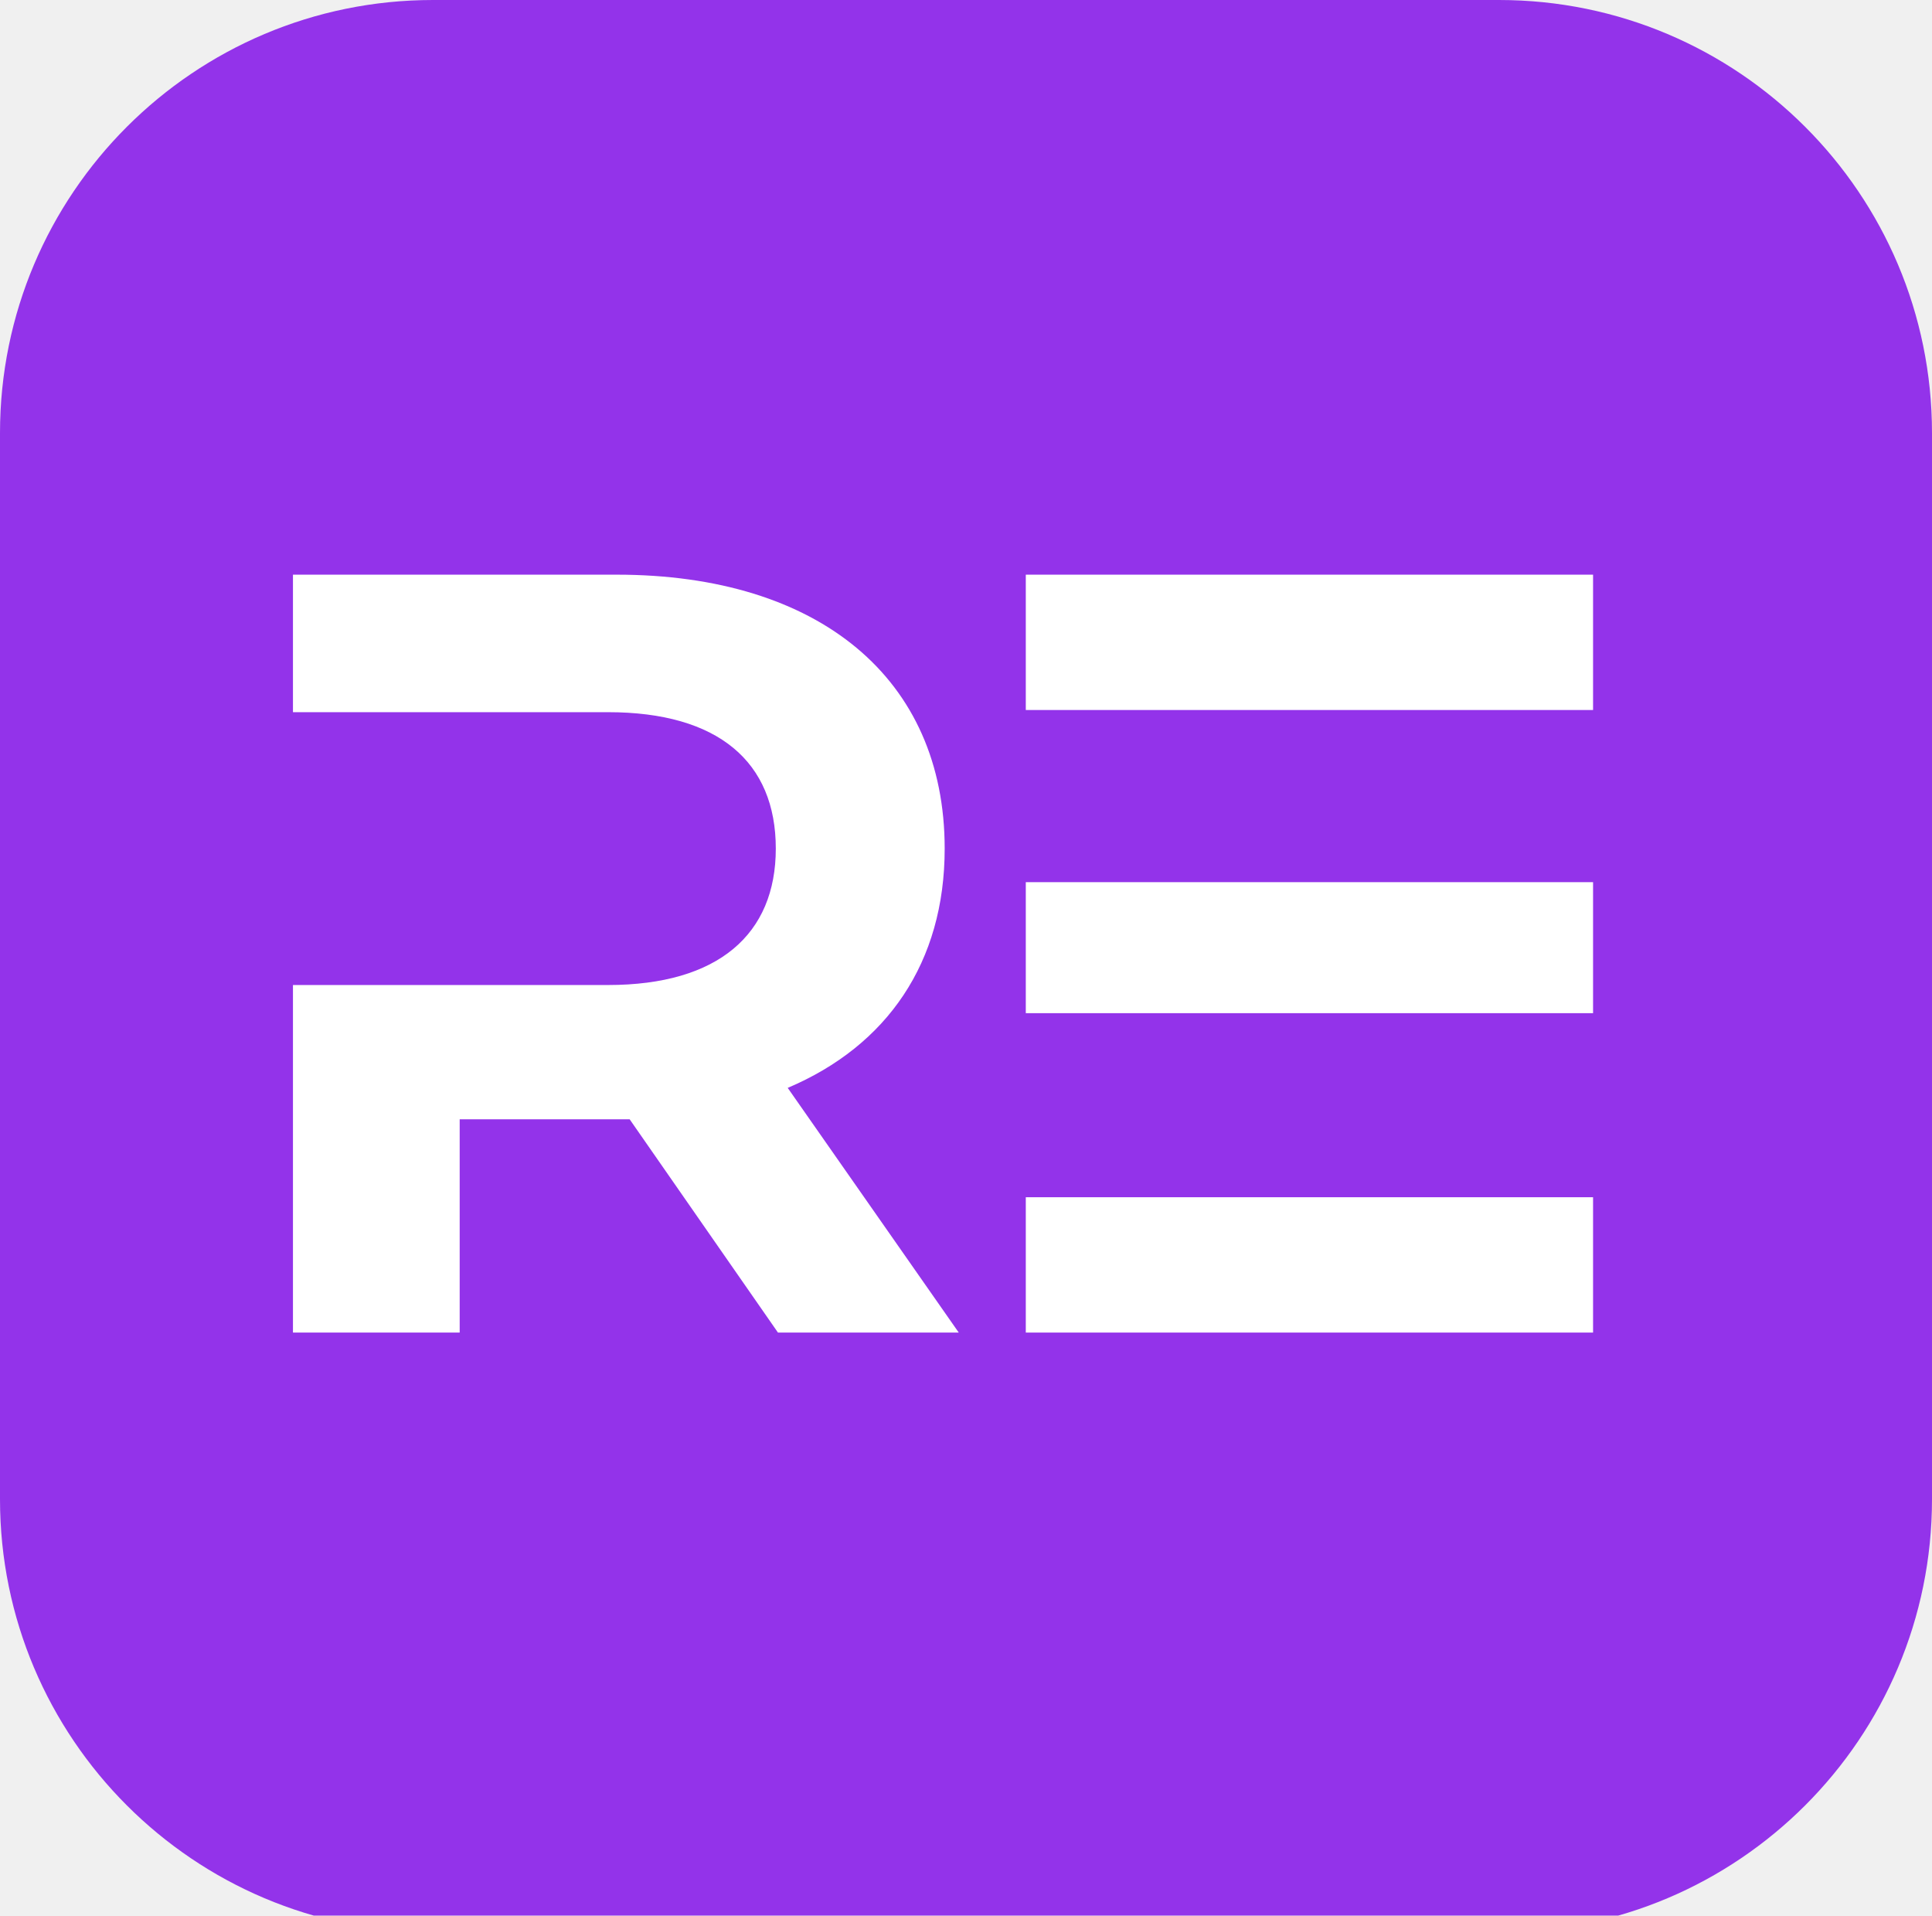
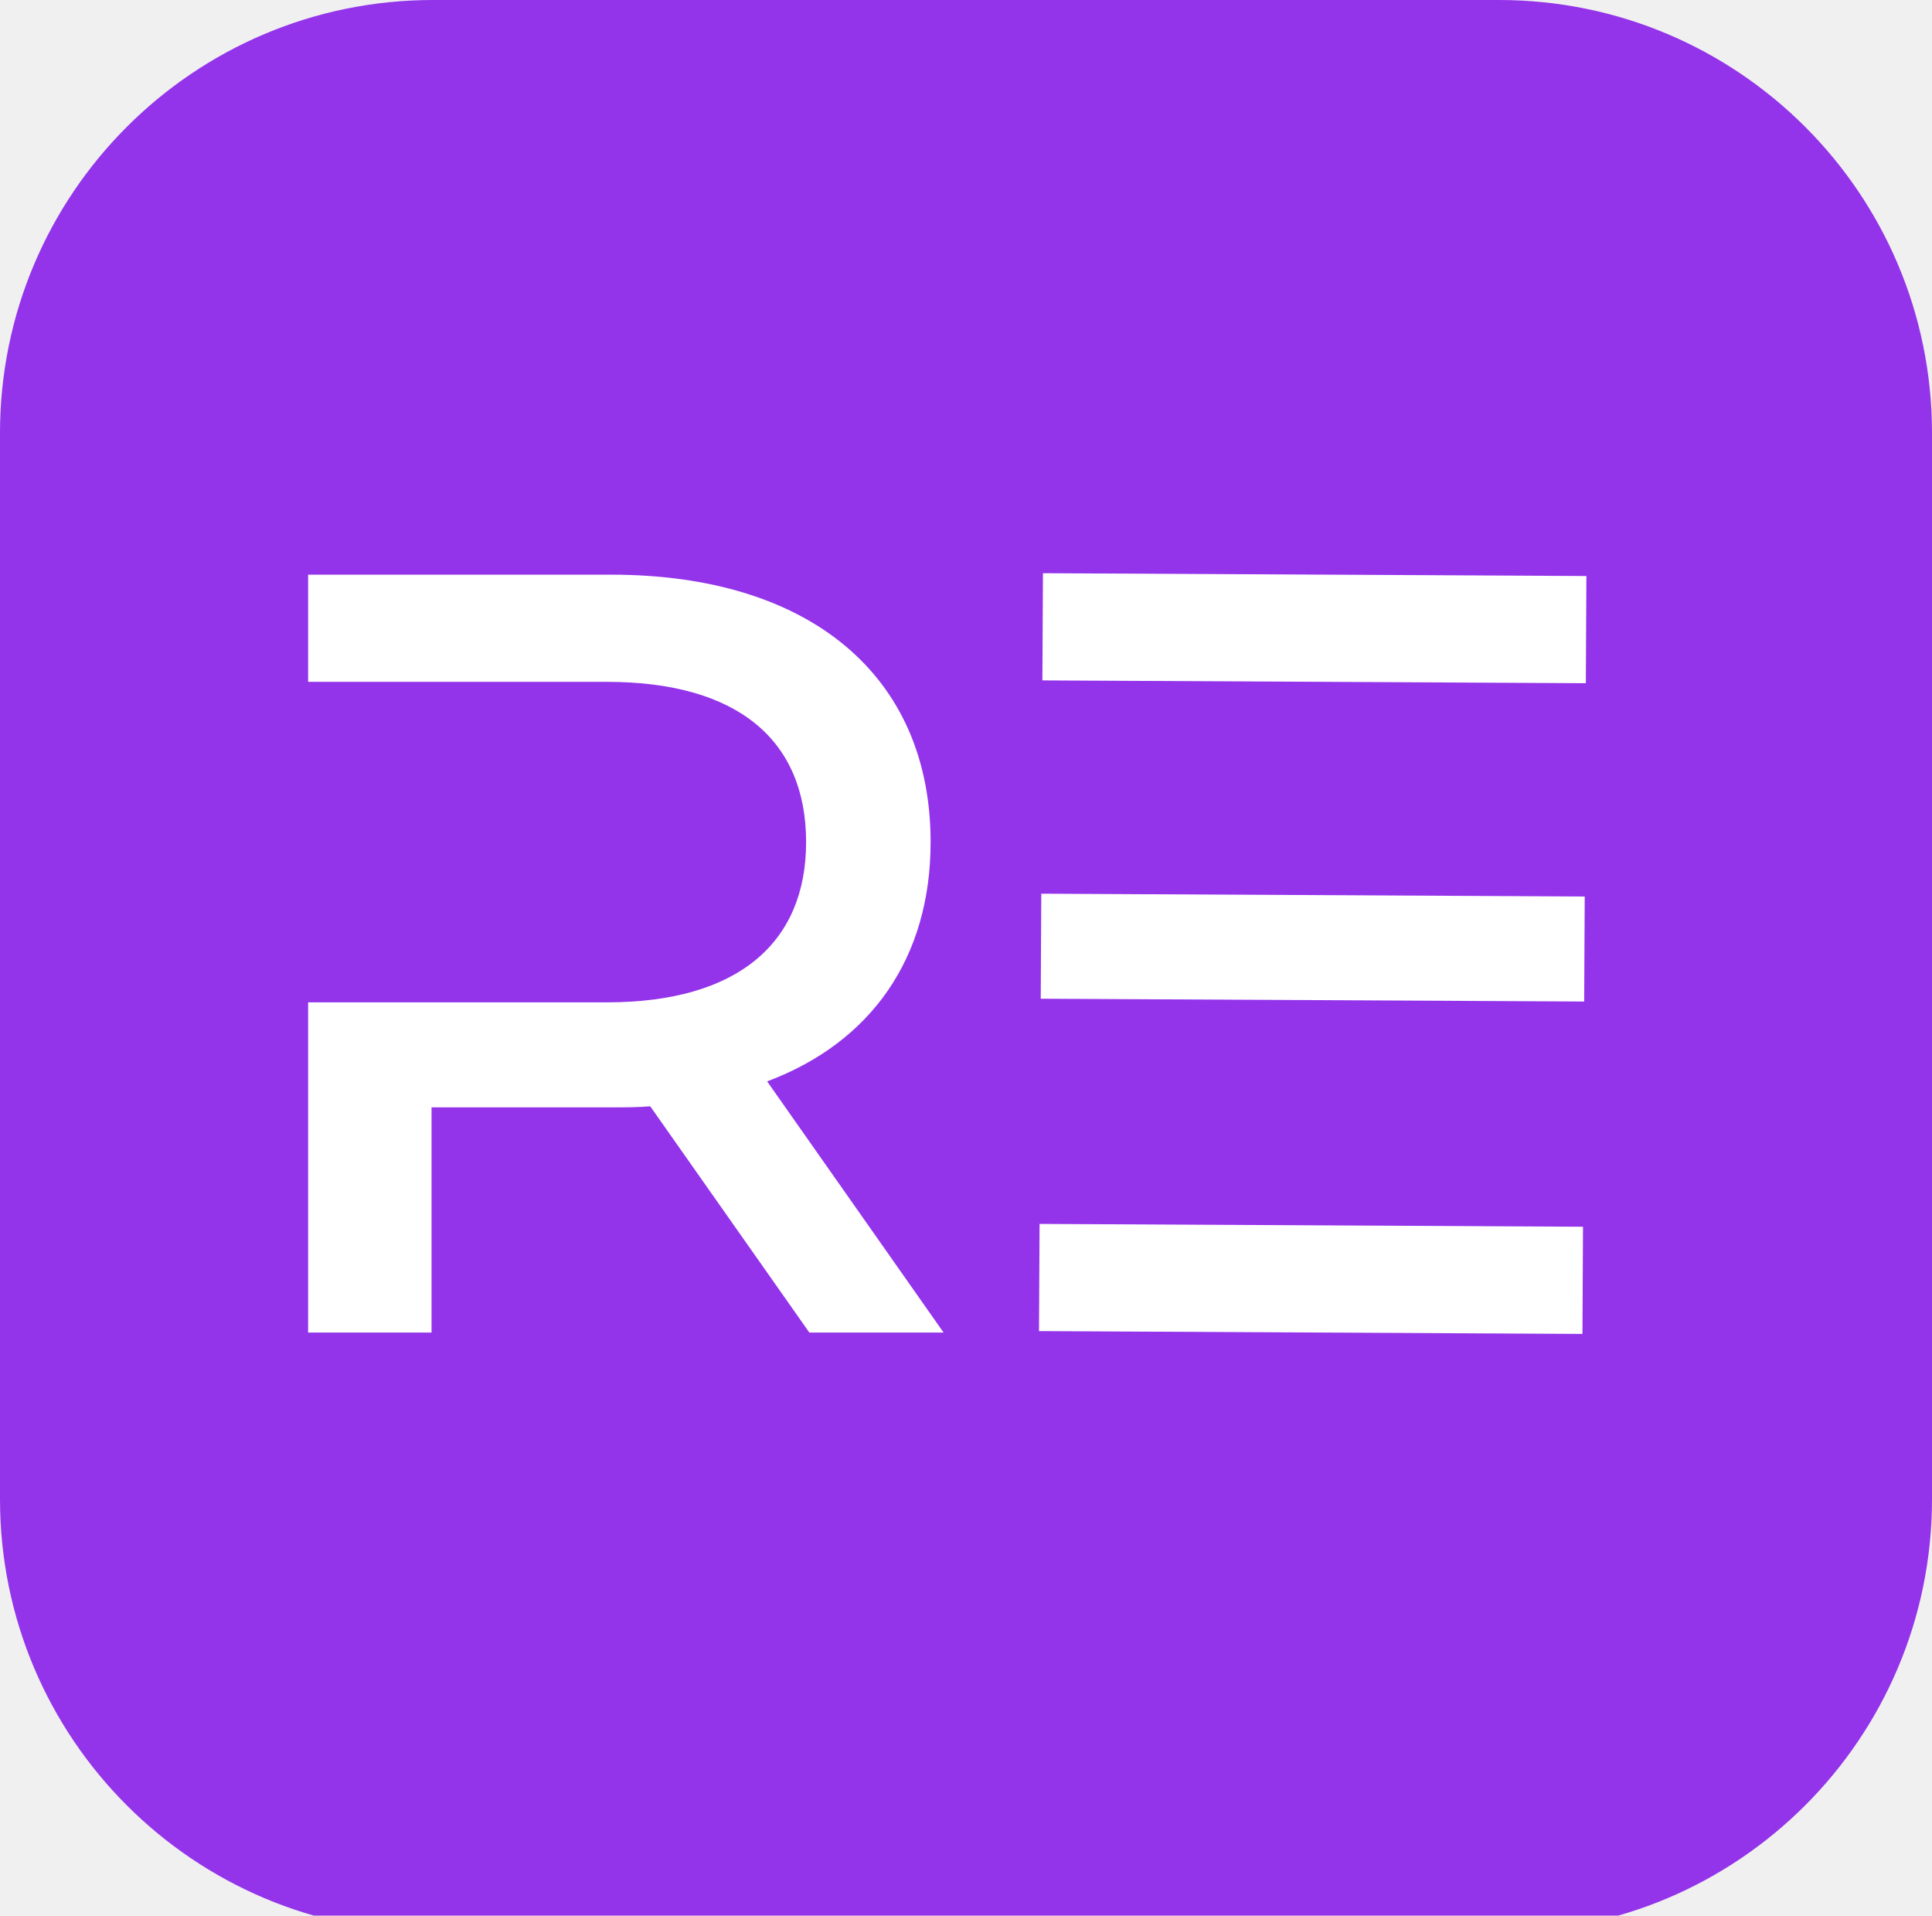
<svg xmlns="http://www.w3.org/2000/svg" width="116" height="115" viewBox="0 0 116 115" fill="none">
-   <g clip-path="url(#clip0_7_20)">
+   <g clip-path="url(#clip0_13_20)">
    <rect width="116" height="116" rx="26" fill="#9333EA" />
-     <path d="M61.59 60.825H95.65V52.96H61.59V60.825ZM61.59 42.625H95.65V34.5H61.59V42.625ZM61.59 71.875H95.65V80H61.59V71.875Z" fill="white" />
-     <path d="M47.295 65.31C53.275 62.775 56.72 57.77 56.72 50.945C56.72 40.74 49.18 34.5 37.025 34.5H17.59V42.755H36.505C43.135 42.755 46.58 45.745 46.58 50.945C46.58 56.08 43.135 59.135 36.505 59.135H17.59V80H27.6V67.195H37.025C37.285 67.195 37.545 67.195 37.805 67.195L46.71 80H57.565L47.295 65.31Z" fill="white" />
+     <path d="M62.487 59.957L95.117 60.126L95.149 53.821L62.52 53.652L62.487 59.957ZM62.586 40.847L95.216 41.016L95.249 34.581L62.62 34.412L62.586 40.847ZM62.417 73.477L95.046 73.646L95.013 80.081L62.383 79.911L62.417 73.477Z" fill="white" />
+     <path d="M46.06 64.92C52.3 62.58 55.875 57.51 55.875 50.555C55.875 40.545 48.595 34.5 36.7 34.5H18.5V40.935H36.44C44.305 40.935 48.4 44.445 48.4 50.555C48.4 56.6 44.305 60.175 36.44 60.175H18.5V80H25.91V66.48H36.7C37.48 66.48 38.325 66.48 39.04 66.415L48.595 80H56.655L46.06 64.92Z" fill="white" />
  </g>
  <defs>
-     <clipPath id="clip0_7_20">
+     <clipPath id="clip0_13_20">
      <rect width="116" height="115" fill="white" />
    </clipPath>
  </defs>
</svg>
